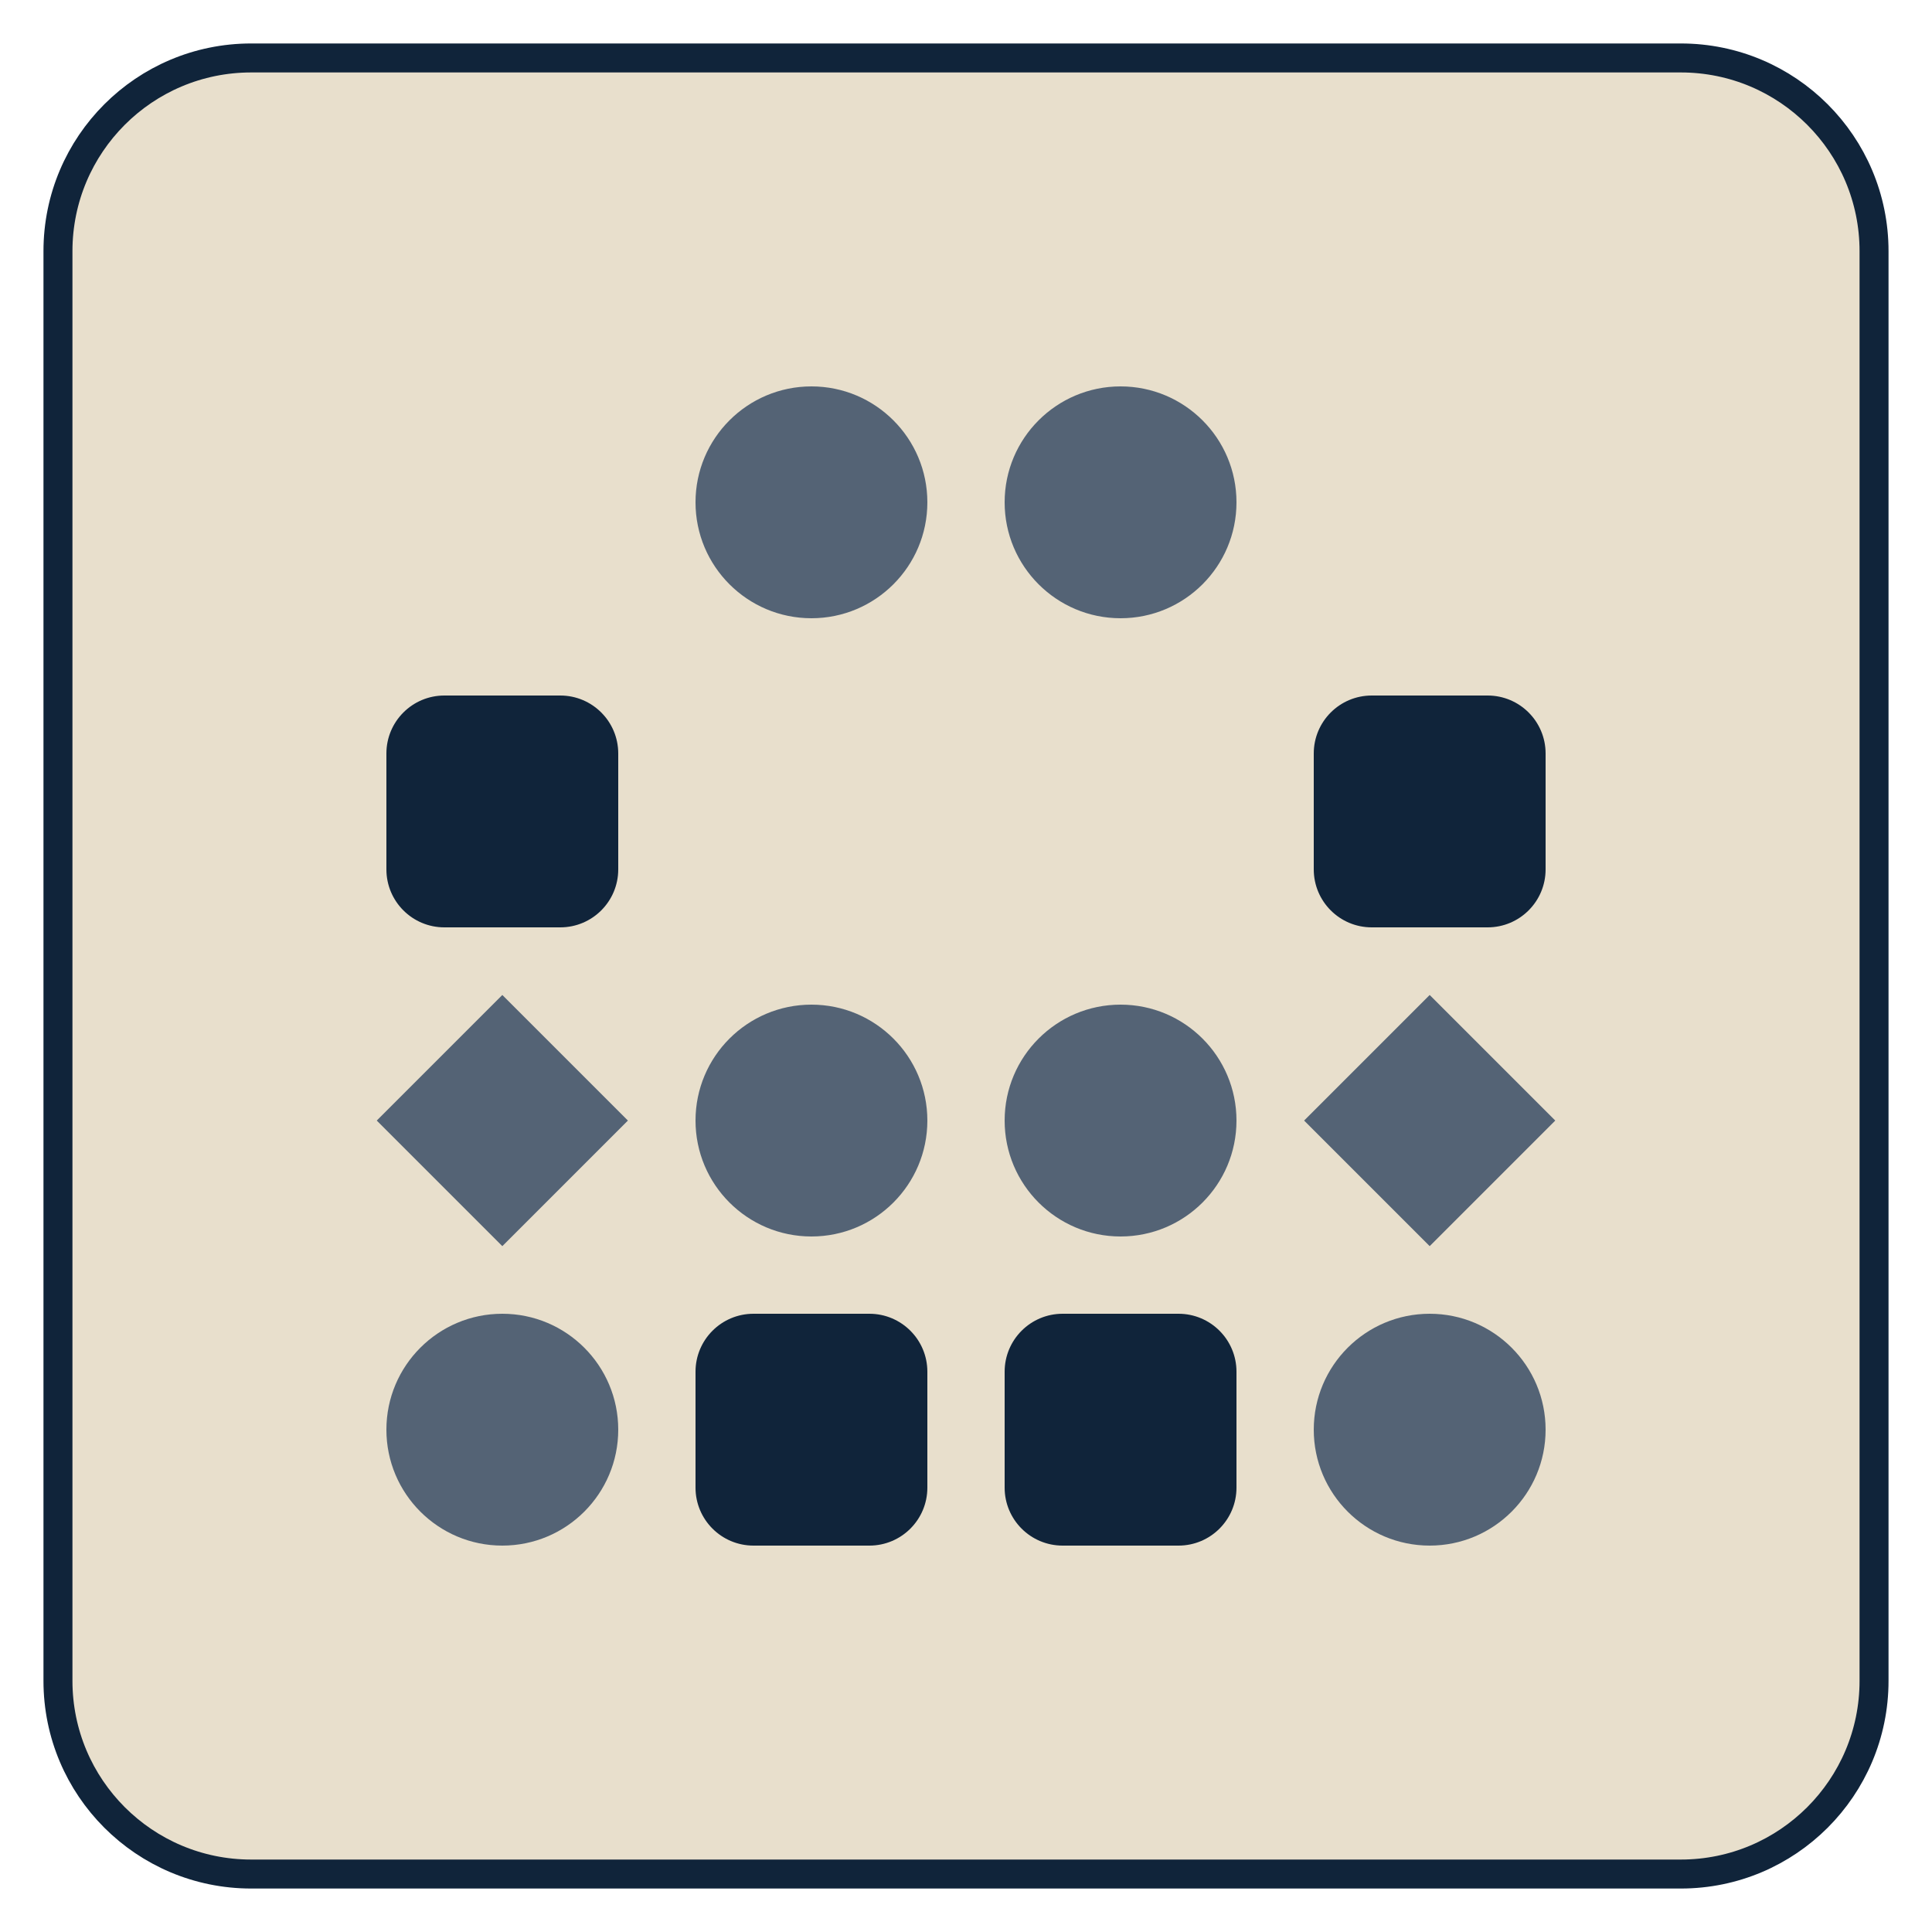
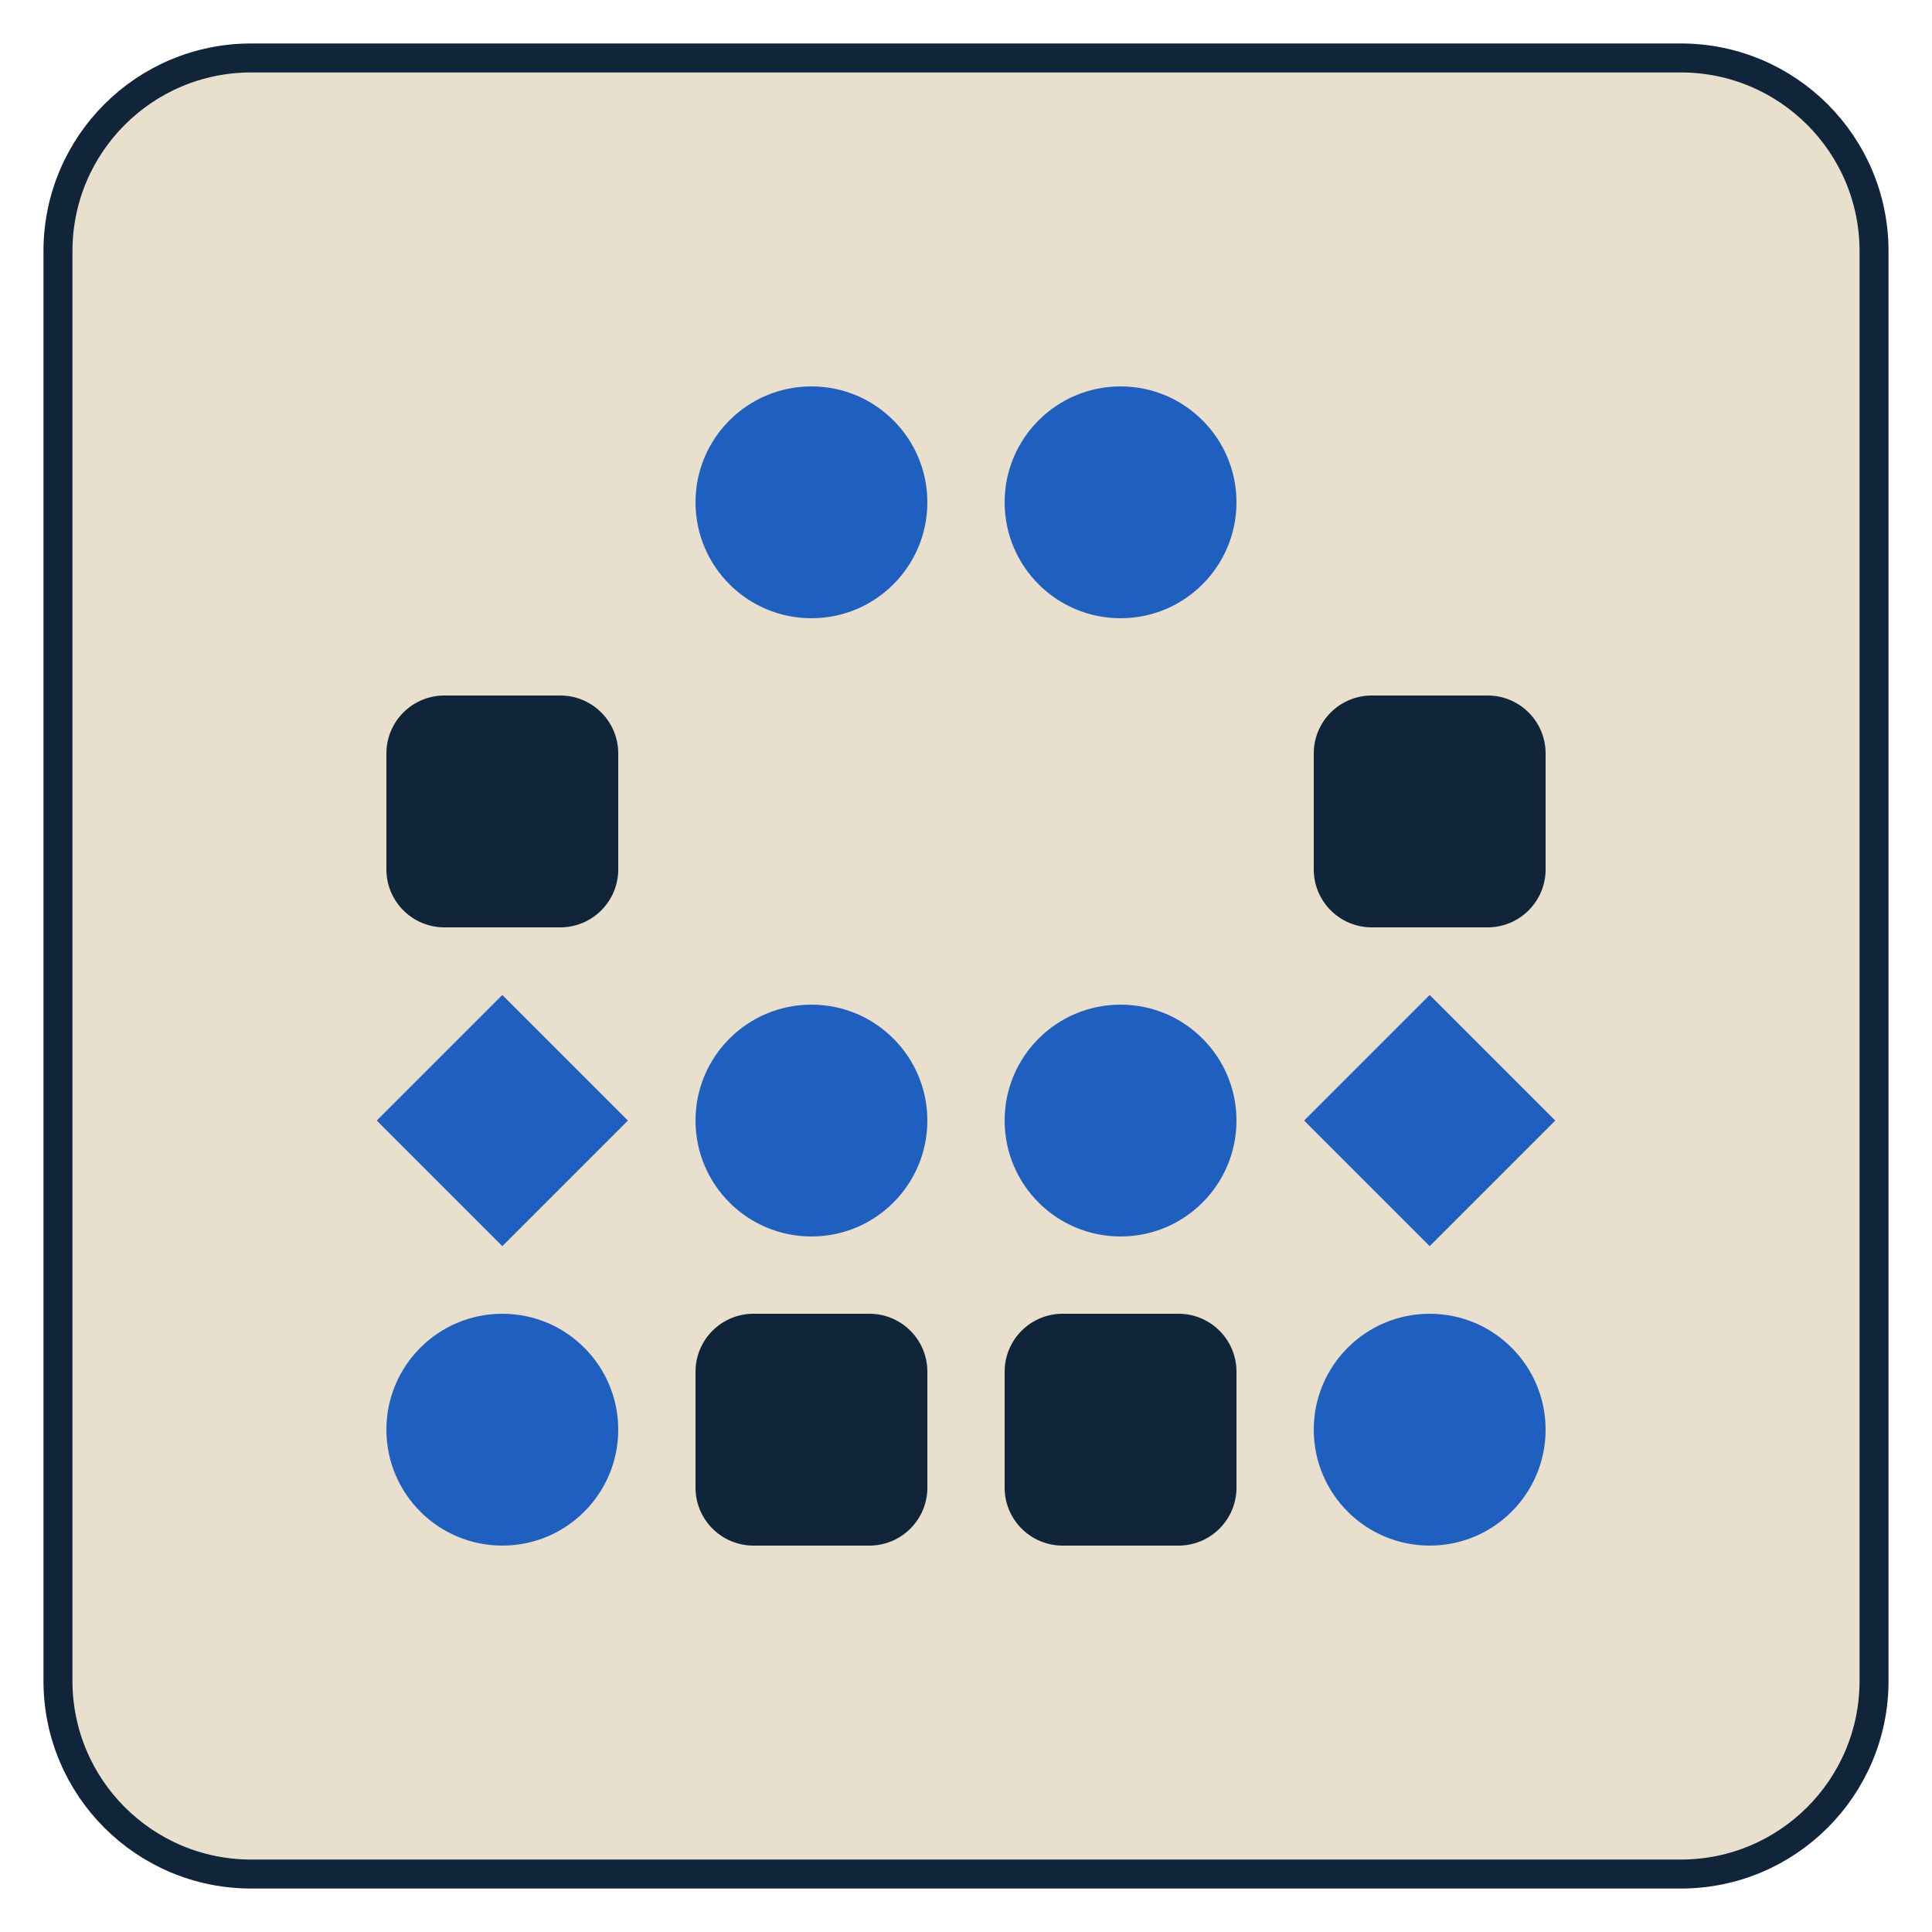
<svg xmlns="http://www.w3.org/2000/svg" viewBox="0 0 200 200" role="img" aria-hidden="true">
  <rect x="6" y="6" width="188" height="188" rx="20" fill="#e8dfcc" stroke="#10243a" stroke-width="3" />
-   <circle cx="84" cy="52" r="12" fill="#546375" />
-   <circle cx="116" cy="52" r="12" fill="#546375" />
+   <circle cx="84" cy="52" r="12" fill="#1f5fbf" />
+   <circle cx="116" cy="52" r="12" fill="#1f5fbf" />
  <rect x="40" y="72" width="24" height="24" rx="6" fill="#10243a" />
  <rect x="136" y="72" width="24" height="24" rx="6" fill="#10243a" />
-   <path d="M52,103 L65,116 L52,129 L39,116 Z" fill="#546375" />
-   <circle cx="84" cy="116" r="12" fill="#546375" />
-   <circle cx="116" cy="116" r="12" fill="#546375" />
-   <path d="M148,103 L161,116 L148,129 L135,116 Z" fill="#546375" />
-   <circle cx="52" cy="148" r="12" fill="#546375" />
+   <path d="M52,103 L65,116 L52,129 L39,116 Z" fill="#1f5fbf" />
+   <circle cx="84" cy="116" r="12" fill="#1f5fbf" />
+   <circle cx="116" cy="116" r="12" fill="#1f5fbf" />
+   <path d="M148,103 L161,116 L148,129 L135,116 Z" fill="#1f5fbf" />
+   <circle cx="52" cy="148" r="12" fill="#1f5fbf" />
  <rect x="72" y="136" width="24" height="24" rx="6" fill="#10243a" />
  <rect x="104" y="136" width="24" height="24" rx="6" fill="#10243a" />
-   <circle cx="148" cy="148" r="12" fill="#546375" />
+   <circle cx="148" cy="148" r="12" fill="#1f5fbf" />
</svg>
